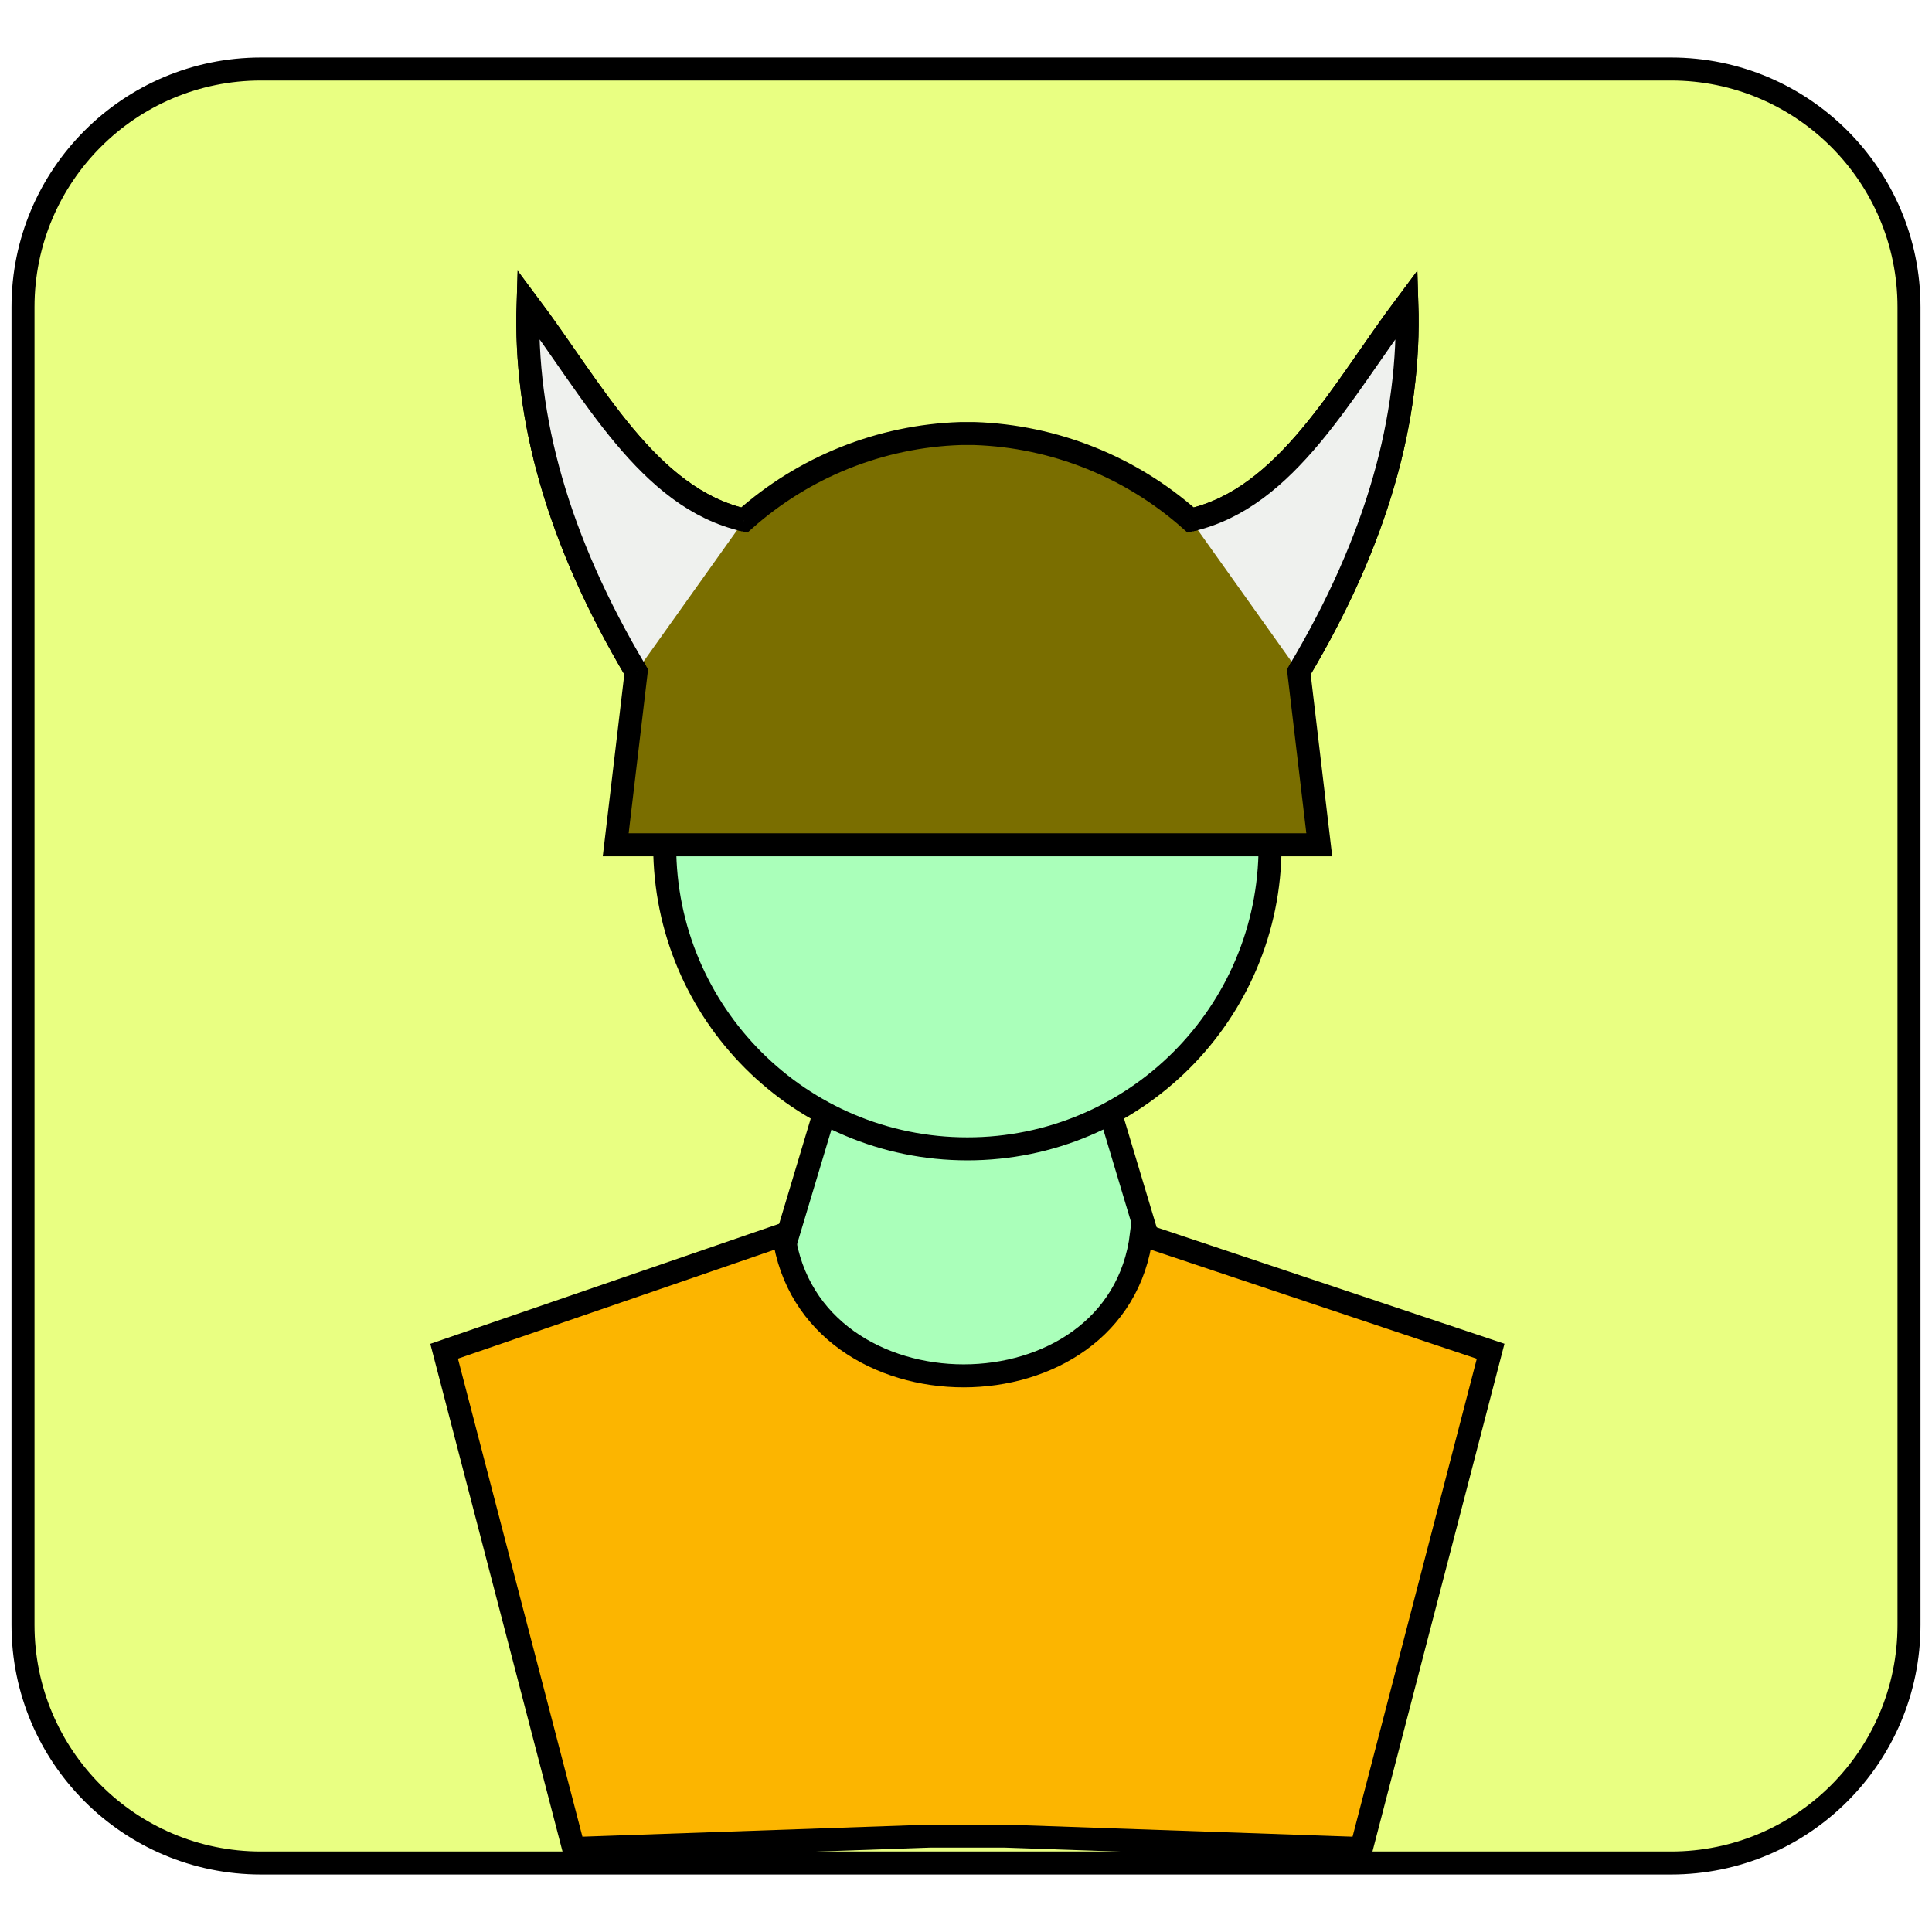
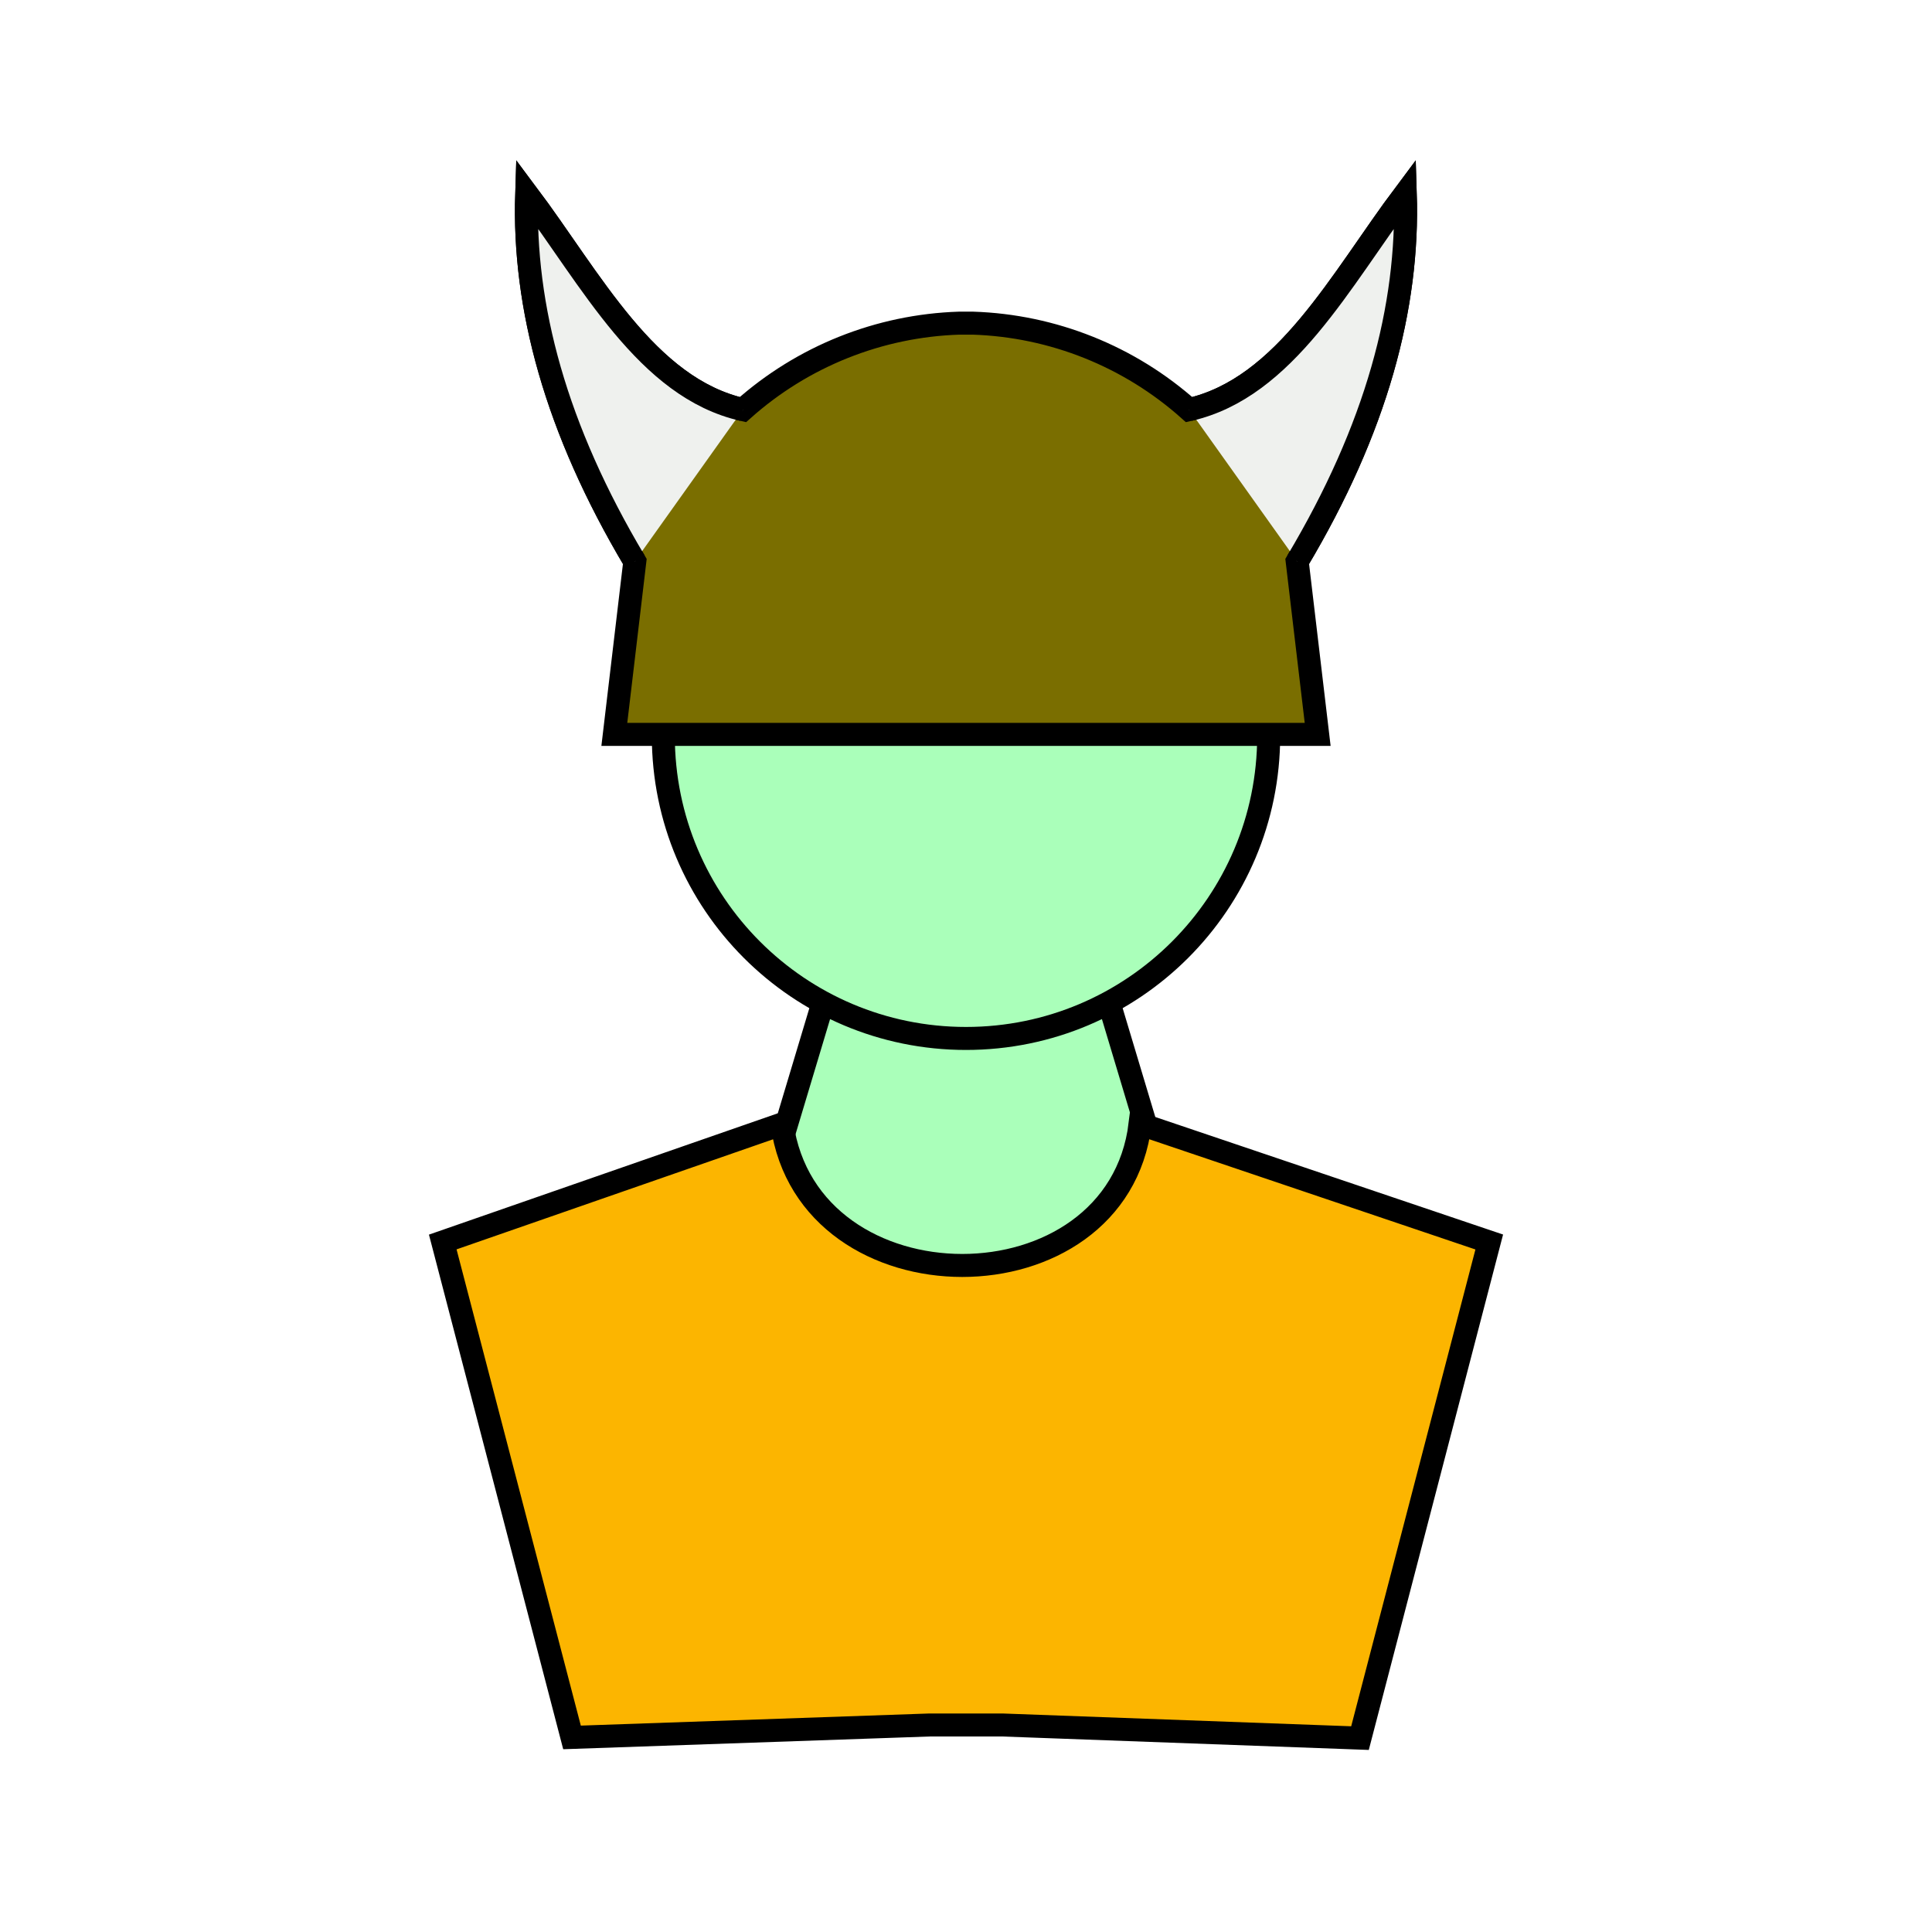
<svg xmlns="http://www.w3.org/2000/svg" id="Layer_3" data-name="Layer 3" viewBox="0 0 84 84">
  <defs>
-     <style>.cls-1{fill:#e9ff82;}.cls-1,.cls-2,.cls-3,.cls-4,.cls-5{stroke:#000;stroke-miterlimit:10;}.cls-2{fill:#aaffba;}.cls-3{fill:#7a6e00;}.cls-4{fill:#eff1ee;}.cls-5{fill:#fcb500;}</style>
+     <style>.cls-1{fill:#aaffba;}.cls-1,.cls-2,.cls-3,.cls-4{stroke:#000;stroke-miterlimit:10;}.cls-2{fill:#7a6e00;}.cls-3{fill:#eff1ee;}.cls-4{fill:#fcb500;}</style>
  </defs>
-   <rect class="cls-1" x="1" y="3" width="82" height="78" rx="10.35" />
-   <path class="cls-2" d="M36.06,47.67l-3,10c6.13,5.11,12.14,5.34,18,0l-3-10Z" />
-   <circle class="cls-2" cx="42.06" cy="36.79" r="13.16" />
-   <path class="cls-3" d="M41.9,36.73H57.36l-.89-7.52c3.44-5.77,4.86-11.06,4.7-16-2.82,3.76-5.22,8.45-9.4,9.4a14.89,14.89,0,0,0-9.4-3.76h-.61a14.86,14.86,0,0,0-9.4,3.76c-4.18-.95-6.58-5.64-9.4-9.4-.16,4.92,1.26,10.21,4.7,16l-.89,7.52H42.23" />
-   <path class="cls-4" d="M27.66,29.21c-3.44-5.77-4.86-11.06-4.7-16,2.82,3.76,5.22,8.45,9.4,9.4" />
-   <path class="cls-4" d="M56.47,29.21c3.44-5.77,4.86-11.06,4.7-16-2.82,3.76-5.22,8.45-9.4,9.4" />
-   <path class="cls-5" d="M49.63,53.67l15.18,5.08L59.19,80.37l-15.53-.54h-3.2l-15.52.54L19.31,58.75l14.76-5.08C35.2,61.87,48.63,61.87,49.63,53.67Z" />
+   <path class="cls-1" d="M36,42.87l-3,10c6.13,5.11,12.14,5.35,18,0l-3-10Z" />
+   <circle class="cls-1" cx="42" cy="31.99" r="13.16" />
+   <path class="cls-2" d="M41.83,31.93H57.29l-.89-7.52c3.44-5.77,4.86-11.06,4.7-16-2.82,3.76-5.21,8.45-9.4,9.4a14.84,14.84,0,0,0-9.4-3.76h-.6a14.84,14.84,0,0,0-9.4,3.76c-4.19-.95-6.58-5.64-9.4-9.4-.16,4.92,1.26,10.21,4.7,16l-.89,7.52H42.17" />
+   <path class="cls-3" d="M27.6,24.41c-3.44-5.77-4.86-11.06-4.7-16,2.82,3.76,5.21,8.45,9.4,9.4" />
+   <path class="cls-3" d="M56.4,24.41c3.44-5.77,4.86-11.06,4.7-16-2.82,3.76-5.21,8.45-9.4,9.4" />
+   <path class="cls-4" d="M49.57,48.87,64.75,54,59.13,75.57,43.6,75H40.4l-15.53.54L19.25,54,34,48.87C35.14,57.07,48.57,57.07,49.57,48.87Z" />
</svg>
